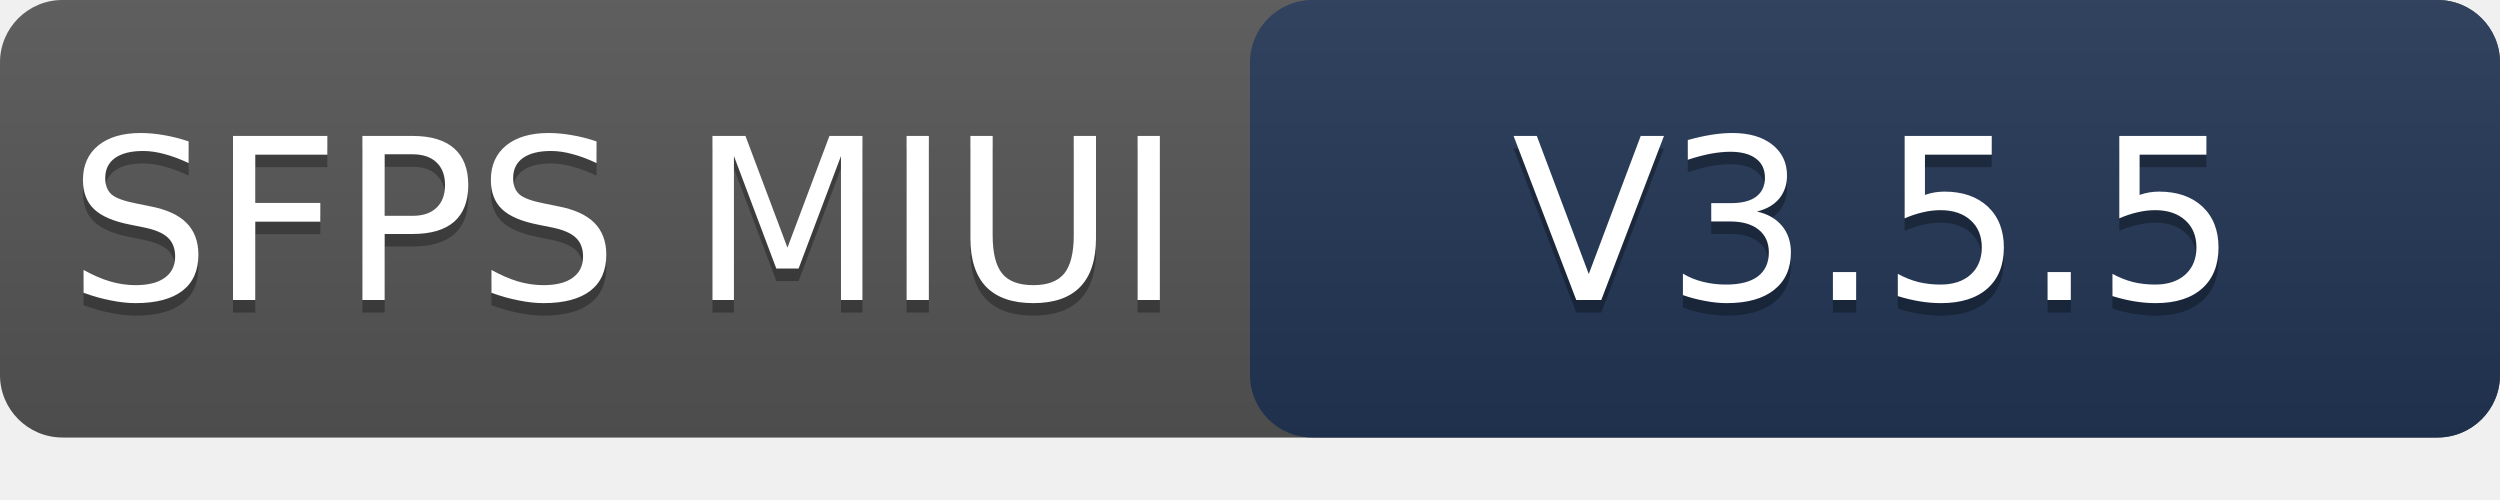
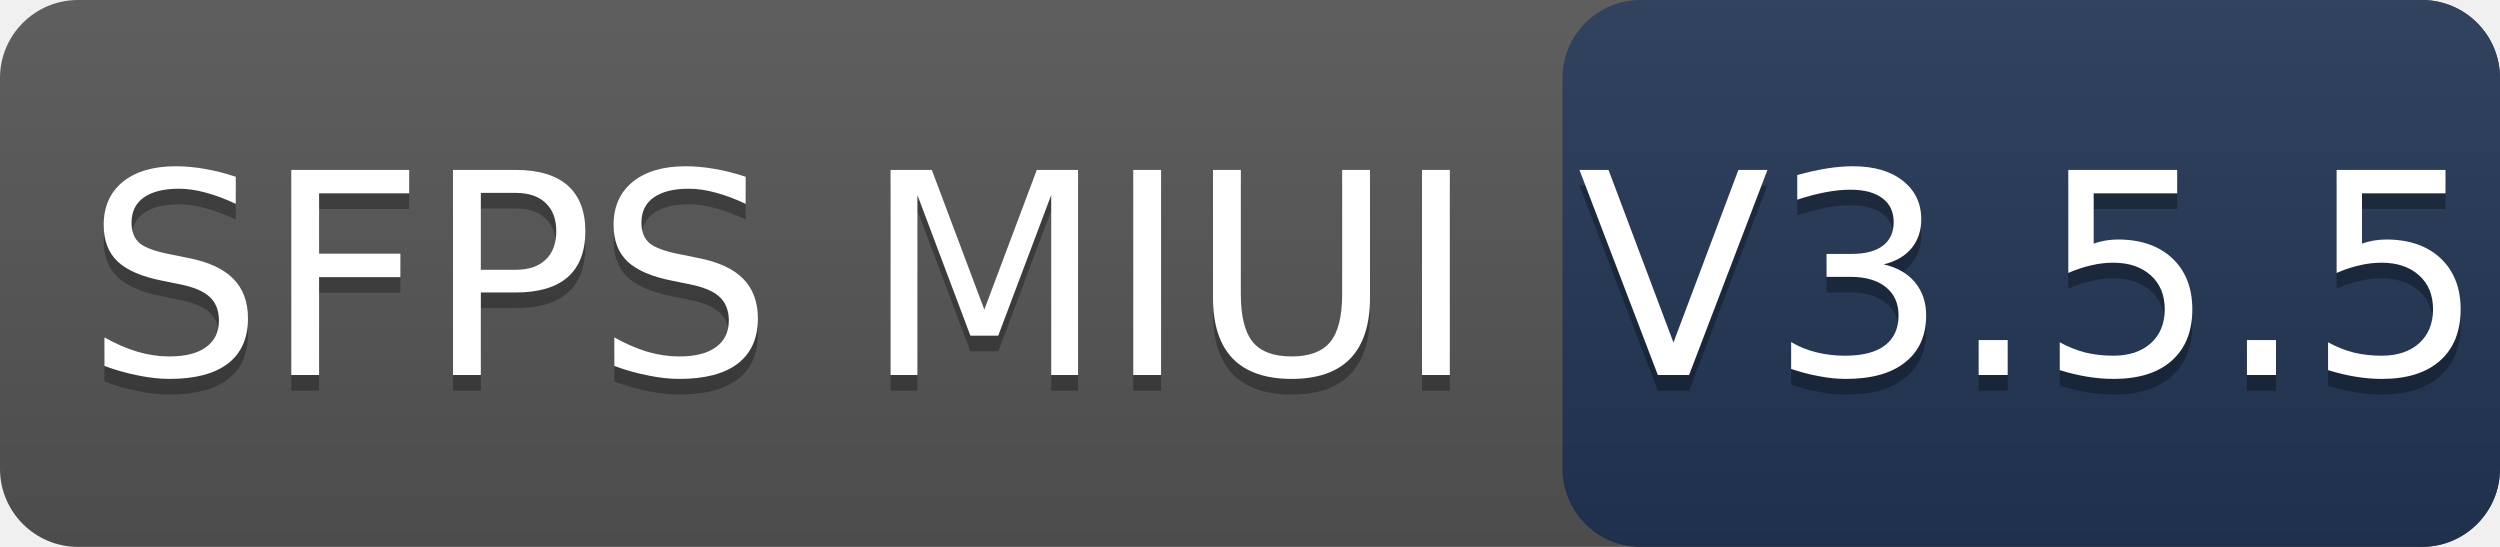
- <svg xmlns="http://www.w3.org/2000/svg" width="200" height="40" role="img" aria-label="Downloads: 1000">
+ <svg xmlns="http://www.w3.org/2000/svg" width="160" height="35" role="img" aria-label="SFPS MIUI: V3.5.5">
  <linearGradient id="bg" x2="0" y2="100%">
    <stop offset="0" stop-color="#bbb" stop-opacity=".1" />
    <stop offset="1" stop-opacity=".1" />
  </linearGradient>
-   <rect rx="5" width="200" height="35" fill="#555" />
-   <rect rx="5" x="100" width="100" height="35" fill="#213555" />
-   <rect rx="5" width="200" height="35" fill="url(#bg)" />
+   <rect rx="5" width="160" height="35" fill="#555" />
+   <rect rx="5" x="100" width="60" height="35" fill="#213555" />
+   <rect rx="5" width="160" height="35" fill="url(#bg)" />
  <g fill="#fff" text-anchor="middle" font-family="Verdana,Geneva,DejaVu Sans,sans-serif" font-size="18">
    <text x="50" y="25" fill="#010101" fill-opacity=".3">SFPS MIUI</text>
    <text x="50" y="24">SFPS MIUI</text>
-     <text x="150" y="25" fill="#010101" fill-opacity=".3">V3.5.5</text>
-     <text x="150" y="24">V3.5.5</text>
+     <text x="130" y="25" fill="#010101" fill-opacity=".3">V3.5.5</text>
+     <text x="130" y="24">V3.5.5</text>
  </g>
</svg>
